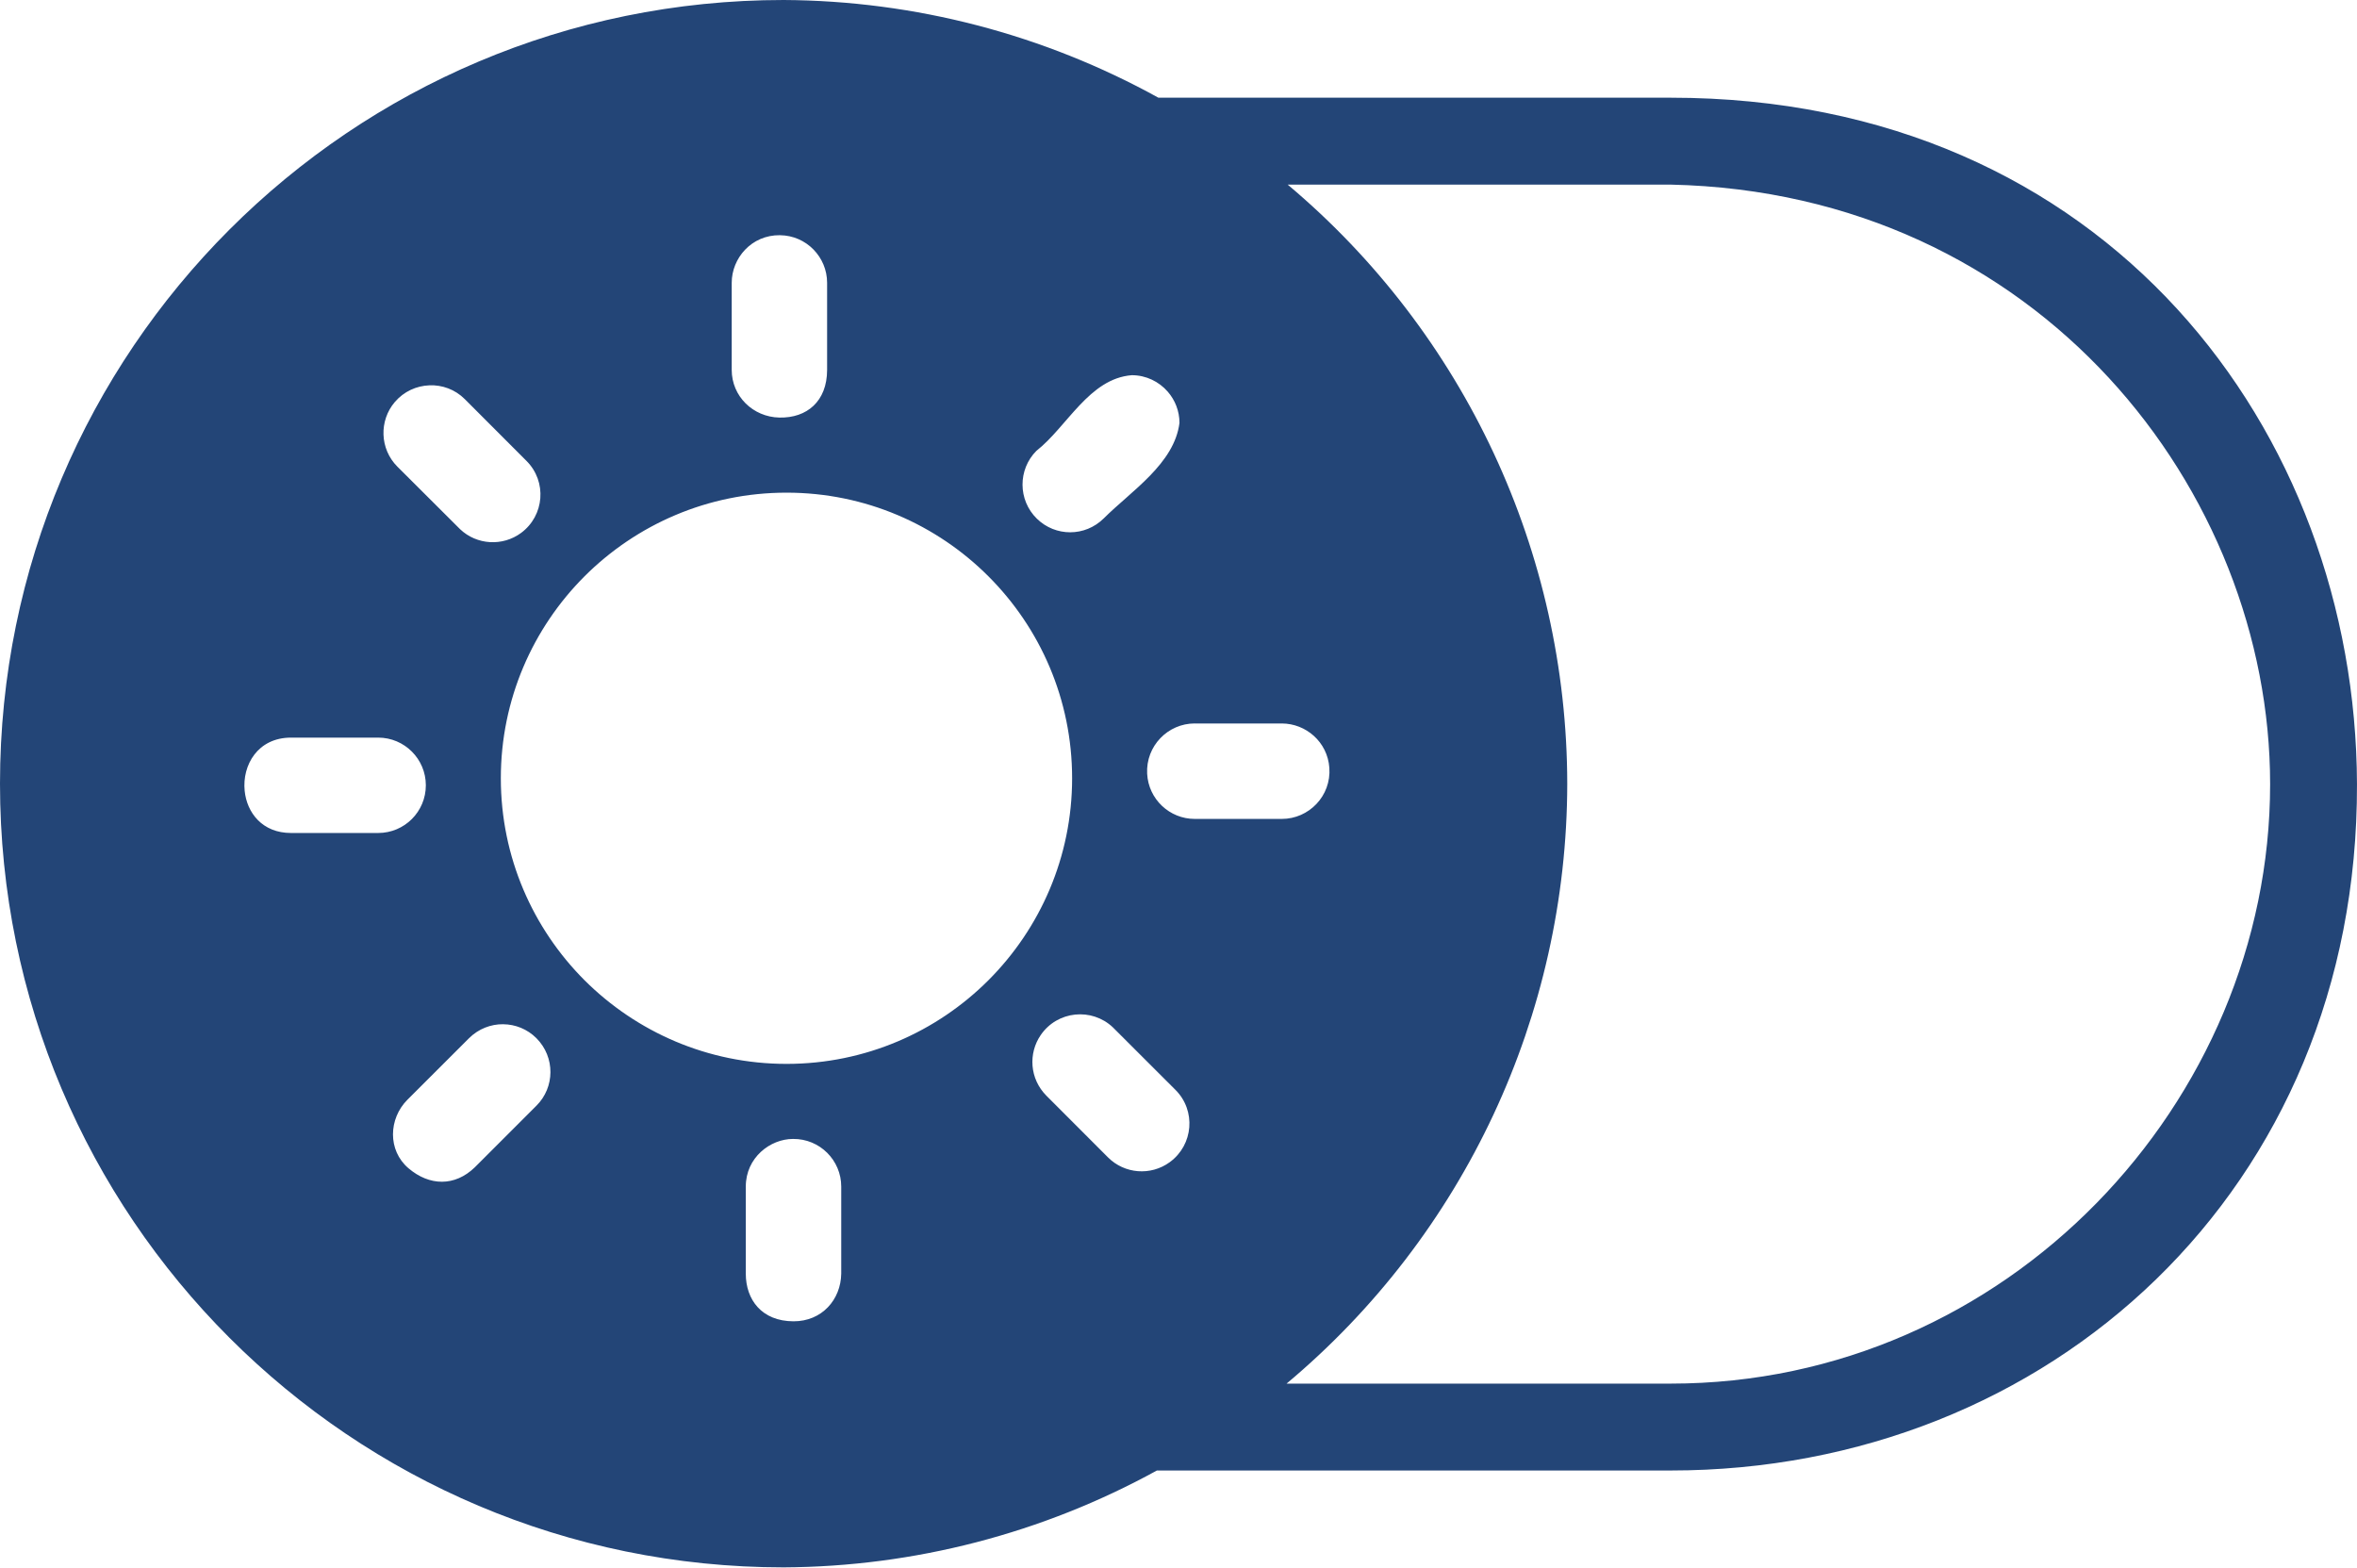
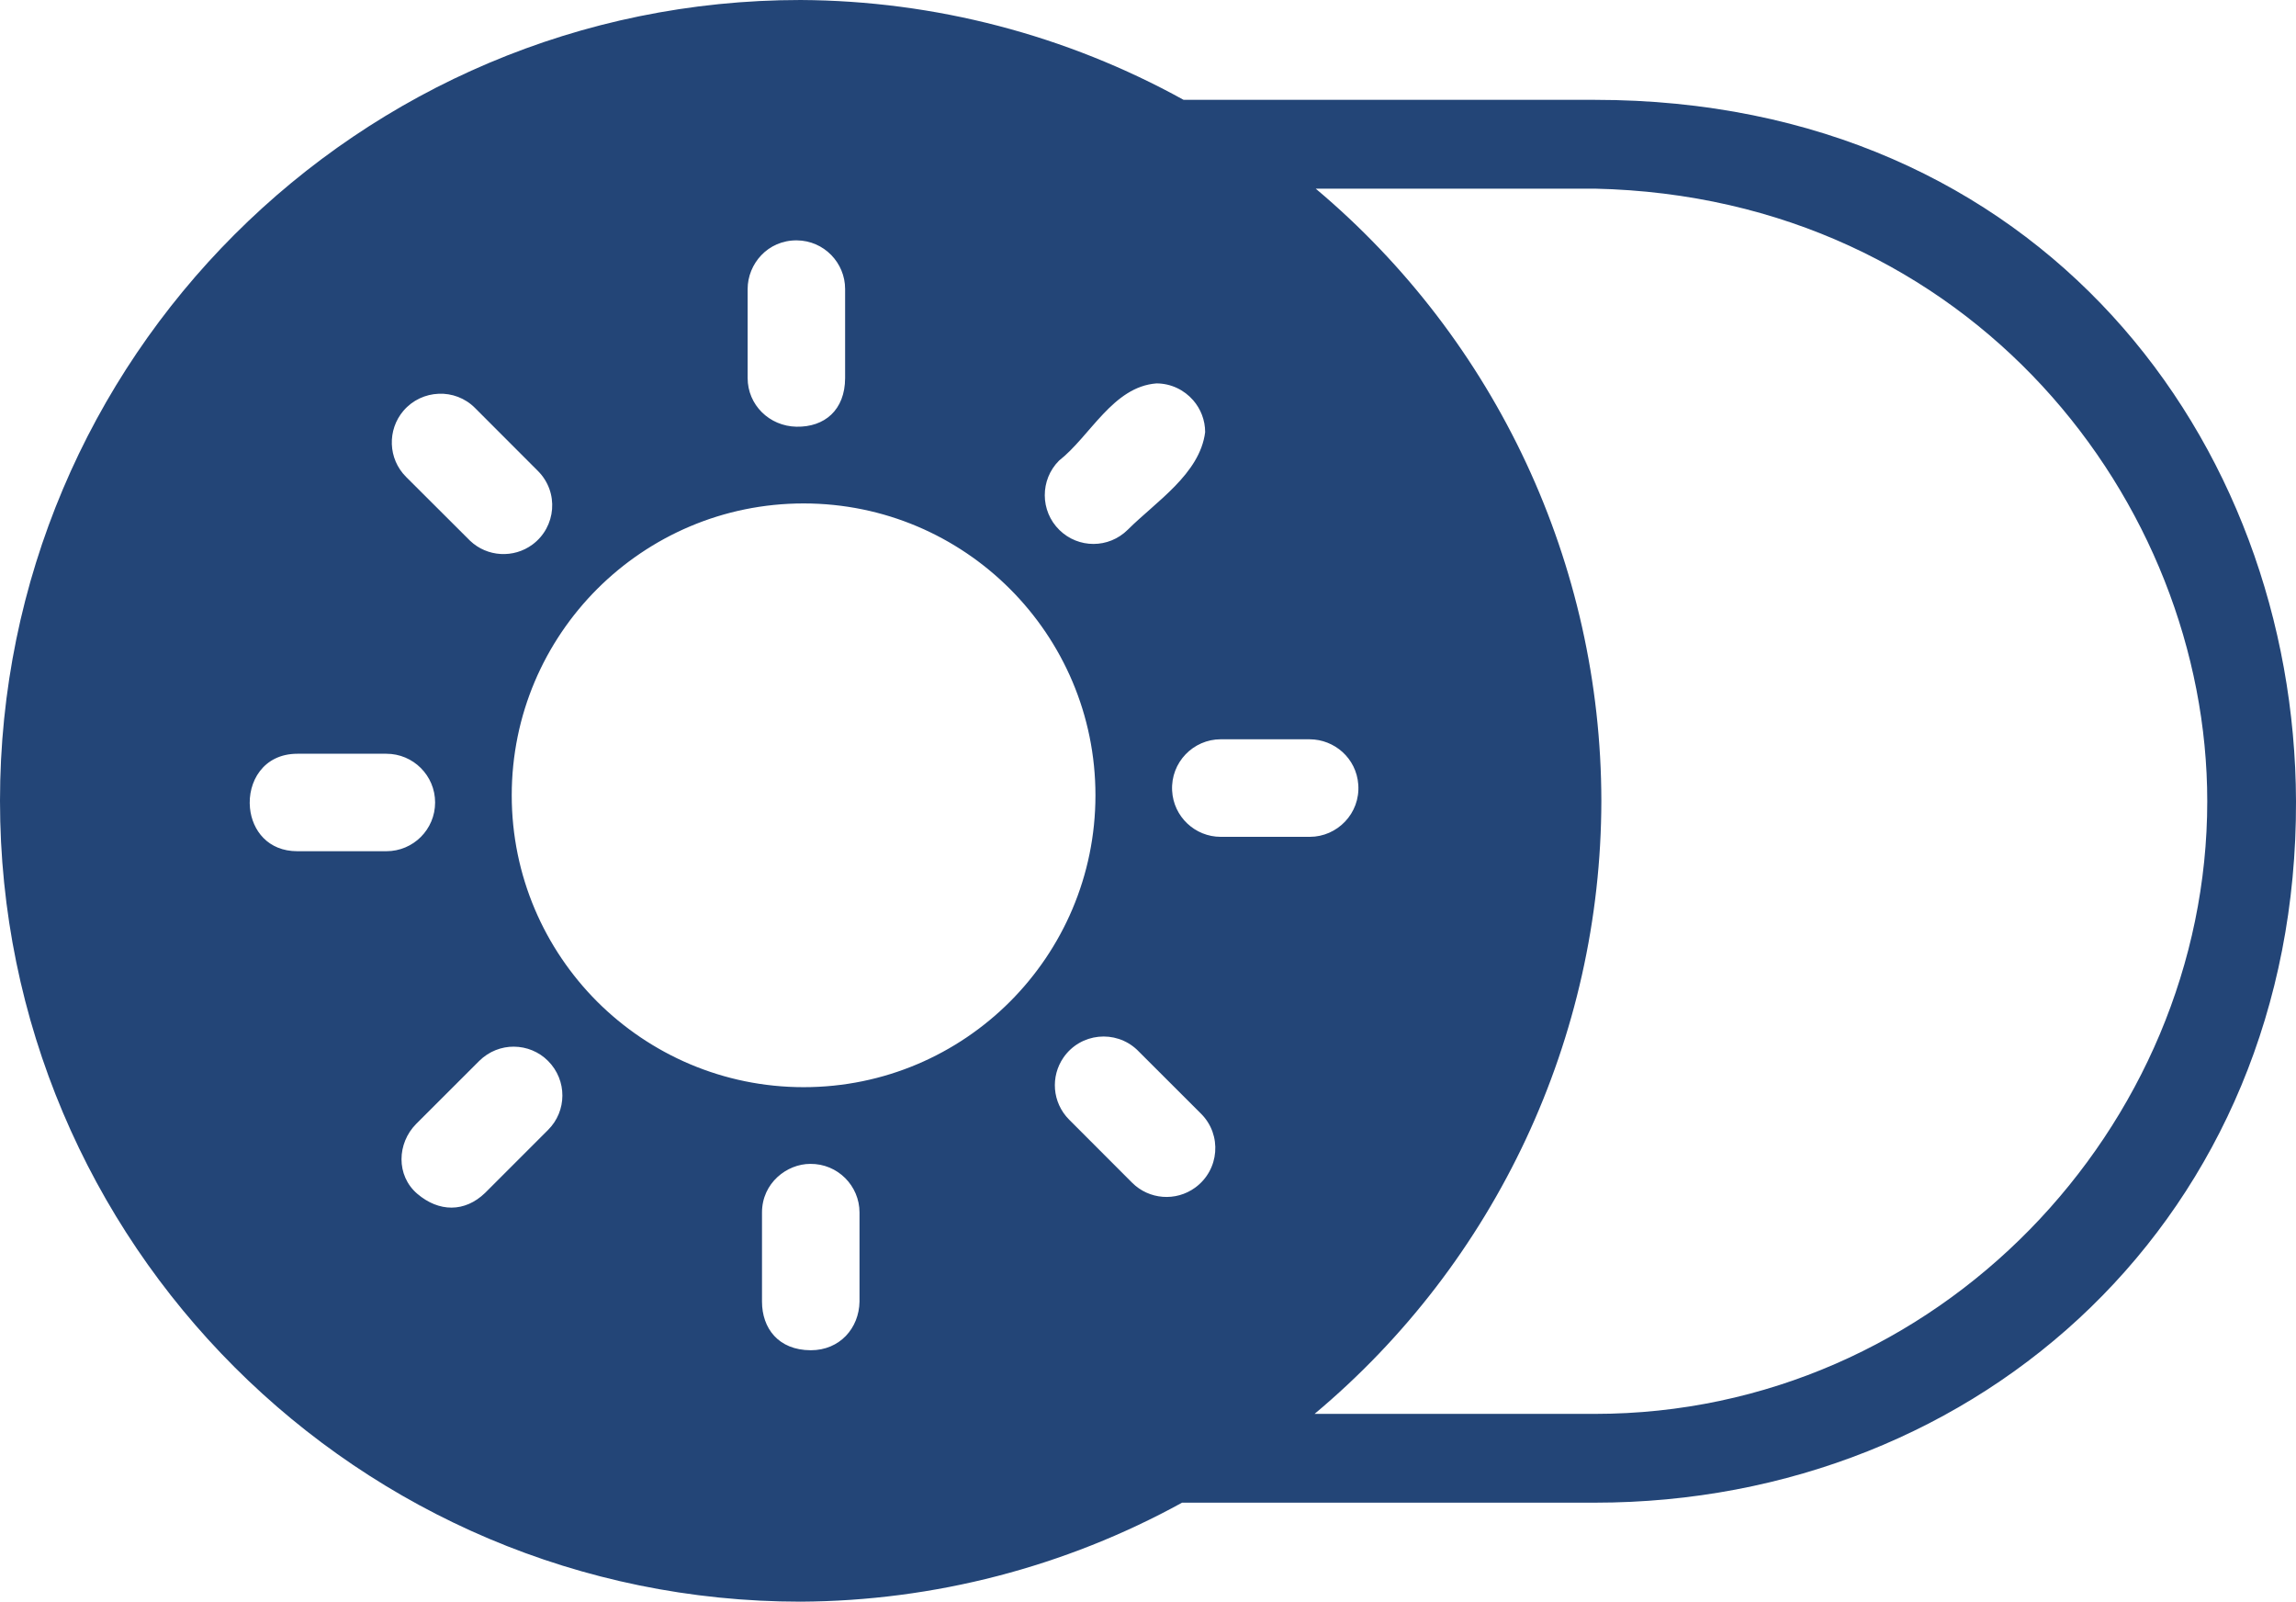
- <svg xmlns="http://www.w3.org/2000/svg" width="102.147mm" height="67.921mm" viewBox="0 0 102.147 67.921" version="1.1" id="svg1" xml:space="preserve">
+ <svg xmlns="http://www.w3.org/2000/svg" width="97.384mm" height="67.921mm" viewBox="0 0 97.384 67.921" version="1.1" id="svg1" xml:space="preserve">
  <defs id="defs1" />
  <style type="text/css" id="style1">.st0{fill-rule:evenodd;clip-rule:evenodd;}</style>
  <style type="text/css" id="style1-8">.st0{fill-rule:evenodd;clip-rule:evenodd;}</style>
-   <path id="path28" style="fill:#234577;fill-opacity:1;stroke-width:2.865;stroke-linecap:round;paint-order:markers fill stroke" d="M 33.961,0 C 15.205,-1.3999903e-4 -4.2999088e-4,15.205 0,33.961 c 1.5000912e-4,18.756 15.205,33.96 33.961,33.96 5.657,-0.03 11.218,-1.473 16.176,-4.198 H 72.402 c 16.396,0 29.797,-12.183 29.744,-29.744 C 102.101,18.72 91.316,4.234 72.402,4.234 H 50.202 C 45.228,1.486 39.644,0.03 33.961,0 Z m 21.845,8 h 16.597 c 15.982,0.349 25.979,13.304 25.979,25.979 0,13.79 -11.411,25.979 -25.979,25.979 H 55.757 C 63.454,53.516 67.907,43.999 67.921,33.961 67.909,23.944 63.475,14.443 55.805,8 Z m -22.004,2.193 c 1.147,0.012 2.043,0.95 2.043,2.061 v 3.778 c -0.003,1.36 -0.876,2.088 -2.067,2.063 -1.152,-0.024 -2.067,-0.93 -2.067,-2.063 V 12.253 c 0,-1.059 0.851,-2.074 2.09,-2.061 z m 15.248,6.066 c 0.62,0 1.178,0.278 1.558,0.714 0.316,0.364 0.508,0.838 0.508,1.354 -0.224,1.77 -2.096,2.952 -3.279,4.134 -0.815,0.809 -2.099,0.8 -2.9,0.017 -0.829,-0.81 -0.826,-2.135 -0.02,-2.943 1.326,-1.039 2.288,-3.135 4.133,-3.276 z m -30.444,0.438 c 0.555,-0.022 1.117,0.177 1.539,0.601 l 2.672,2.675 c 0.9,0.9 0.775,2.373 -0.232,3.119 -0.799,0.592 -1.922,0.53 -2.647,-0.161 l -2.716,-2.709 c -0.77,-0.77 -0.799,-1.995 -0.111,-2.801 0.392,-0.459 0.939,-0.701 1.494,-0.723 z m 15.48,4.652 c 3.419,0 6.511,1.386 8.751,3.626 2.24,2.24 3.626,5.333 3.626,8.751 0,3.416 -1.388,6.511 -3.626,8.751 -2.24,2.24 -5.333,3.626 -8.751,3.626 -3.416,0 -6.511,-1.388 -8.755,-3.626 -2.237,-2.24 -3.626,-5.332 -3.626,-8.751 0,-3.419 1.388,-6.511 3.626,-8.751 2.243,-2.24 5.336,-3.626 8.755,-3.626 z M 51.777,31.351 h 3.778 c 1.037,0.004 1.975,0.795 2.056,1.92 0.088,1.229 -0.896,2.216 -2.056,2.216 H 51.777 c -1.089,10e-4 -2.005,-0.854 -2.062,-1.959 -0.062,-1.199 0.898,-2.178 2.062,-2.178 z m -39.164,0.613 h 3.774 c 1.144,-0.001 2.068,0.928 2.068,2.065 0.001,1.143 -0.925,2.069 -2.068,2.068 h -3.774 c -1.246,10e-4 -1.916,-0.881 -2.01,-1.83 -0.11,-1.106 0.56,-2.303 2.01,-2.303 z m 33.981,12.002 c 0.575,-0.06 1.175,0.12 1.632,0.55 l 2.719,2.716 c 0.892,0.892 0.781,2.377 -0.251,3.13 -0.821,0.599 -1.957,0.511 -2.675,-0.207 l -2.672,-2.675 c -0.726,-0.731 -0.79,-1.834 -0.243,-2.629 0.362,-0.526 0.914,-0.825 1.489,-0.885 z M 21.804,44.385 c 0.528,0.004 1.05,0.209 1.445,0.606 0.817,0.823 0.798,2.128 0,2.922 l -2.672,2.672 c -0.865,0.837 -1.965,0.816 -2.876,0.039 -0.91,-0.777 -0.861,-2.147 -0.047,-2.965 l 2.675,-2.672 c 0.415,-0.409 0.947,-0.607 1.475,-0.603 z m 12.563,4.97 c 1.165,-0.012 2.09,0.929 2.09,2.063 v 3.778 c -0.019,1.123 -0.835,2.065 -2.069,2.062 -1.378,-0.004 -2.067,-0.939 -2.067,-2.063 v -3.778 c 7.6e-4,-1.252 1.057,-2.062 2.046,-2.062 z" />
+   <path id="path28-9" style="fill:#234577;fill-opacity:1;stroke-width:2.865;stroke-linecap:round;paint-order:markers fill stroke" d="M 33.961,0 C 15.205,-1.3999903e-4 -4.2999088e-4,15.205 0,33.961 c 1.5000912e-4,18.756 15.205,33.96 33.961,33.96 5.657,-0.03 11.218,-1.473 16.176,-4.198 H 67.64 c 16.396,0 29.797,-12.183 29.744,-29.744 C 97.338,18.72 86.554,4.234 67.64,4.234 H 50.202 C 45.228,1.486 39.644,0.03 33.961,0 Z m 21.845,8 h 11.835 c 15.982,0.349 25.979,13.304 25.979,25.979 0,13.79 -11.411,25.979 -25.979,25.979 H 55.757 C 63.454,53.516 67.907,43.999 67.921,33.961 67.909,23.944 63.475,14.443 55.805,8 Z m -22.004,2.193 c 1.147,0.012 2.043,0.95 2.043,2.061 v 3.778 c -0.003,1.36 -0.876,2.088 -2.067,2.063 -1.152,-0.024 -2.067,-0.93 -2.067,-2.063 v -3.778 c 0,-1.059 0.851,-2.074 2.09,-2.061 z m 15.248,6.066 c 0.62,0 1.178,0.278 1.558,0.714 0.316,0.364 0.508,0.838 0.508,1.354 -0.224,1.77 -2.096,2.952 -3.279,4.134 -0.815,0.809 -2.099,0.8 -2.9,0.017 -0.829,-0.81 -0.826,-2.135 -0.02,-2.943 1.326,-1.039 2.288,-3.135 4.133,-3.276 z m -30.444,0.438 c 0.555,-0.022 1.117,0.177 1.539,0.601 l 2.672,2.675 c 0.9,0.9 0.775,2.373 -0.232,3.119 -0.799,0.592 -1.922,0.53 -2.647,-0.161 l -2.716,-2.709 c -0.77,-0.77 -0.799,-1.995 -0.111,-2.801 0.392,-0.459 0.939,-0.701 1.494,-0.723 z m 15.48,4.652 c 3.419,0 6.511,1.386 8.751,3.626 2.24,2.24 3.626,5.333 3.626,8.751 0,3.416 -1.388,6.511 -3.626,8.751 -2.24,2.24 -5.333,3.626 -8.751,3.626 -3.416,0 -6.511,-1.388 -8.755,-3.626 -2.237,-2.24 -3.626,-5.332 -3.626,-8.751 0,-3.419 1.388,-6.511 3.626,-8.751 2.243,-2.24 5.336,-3.626 8.755,-3.626 z M 51.777,31.351 h 3.778 c 1.037,0.004 1.975,0.795 2.056,1.92 0.088,1.229 -0.896,2.216 -2.056,2.216 H 51.777 c -1.089,0.001 -2.005,-0.854 -2.062,-1.959 -0.062,-1.199 0.898,-2.178 2.062,-2.178 z m -39.164,0.613 h 3.774 c 1.144,-10e-4 2.068,0.928 2.068,2.065 0.001,1.143 -0.925,2.069 -2.068,2.068 h -3.774 c -1.246,0.001 -1.916,-0.881 -2.01,-1.83 -0.11,-1.106 0.56,-2.303 2.01,-2.303 z m 33.981,12.002 c 0.575,-0.06 1.175,0.12 1.632,0.55 l 2.719,2.716 c 0.892,0.892 0.781,2.377 -0.251,3.13 -0.821,0.599 -1.957,0.511 -2.675,-0.207 l -2.672,-2.675 c -0.726,-0.731 -0.79,-1.834 -0.243,-2.629 0.362,-0.526 0.914,-0.825 1.489,-0.885 z m -24.791,0.42 c 0.528,0.004 1.05,0.209 1.445,0.606 0.817,0.823 0.798,2.128 0,2.922 l -2.672,2.672 c -0.865,0.837 -1.965,0.816 -2.876,0.039 -0.91,-0.777 -0.861,-2.147 -0.047,-2.965 l 2.675,-2.672 c 0.415,-0.409 0.947,-0.607 1.475,-0.603 z m 12.563,4.97 c 1.165,-0.012 2.09,0.929 2.09,2.063 v 3.778 c -0.019,1.123 -0.835,2.065 -2.069,2.062 -1.378,-0.004 -2.067,-0.939 -2.067,-2.063 v -3.778 c 7.6e-4,-1.252 1.057,-2.062 2.046,-2.062 z" />
</svg>
